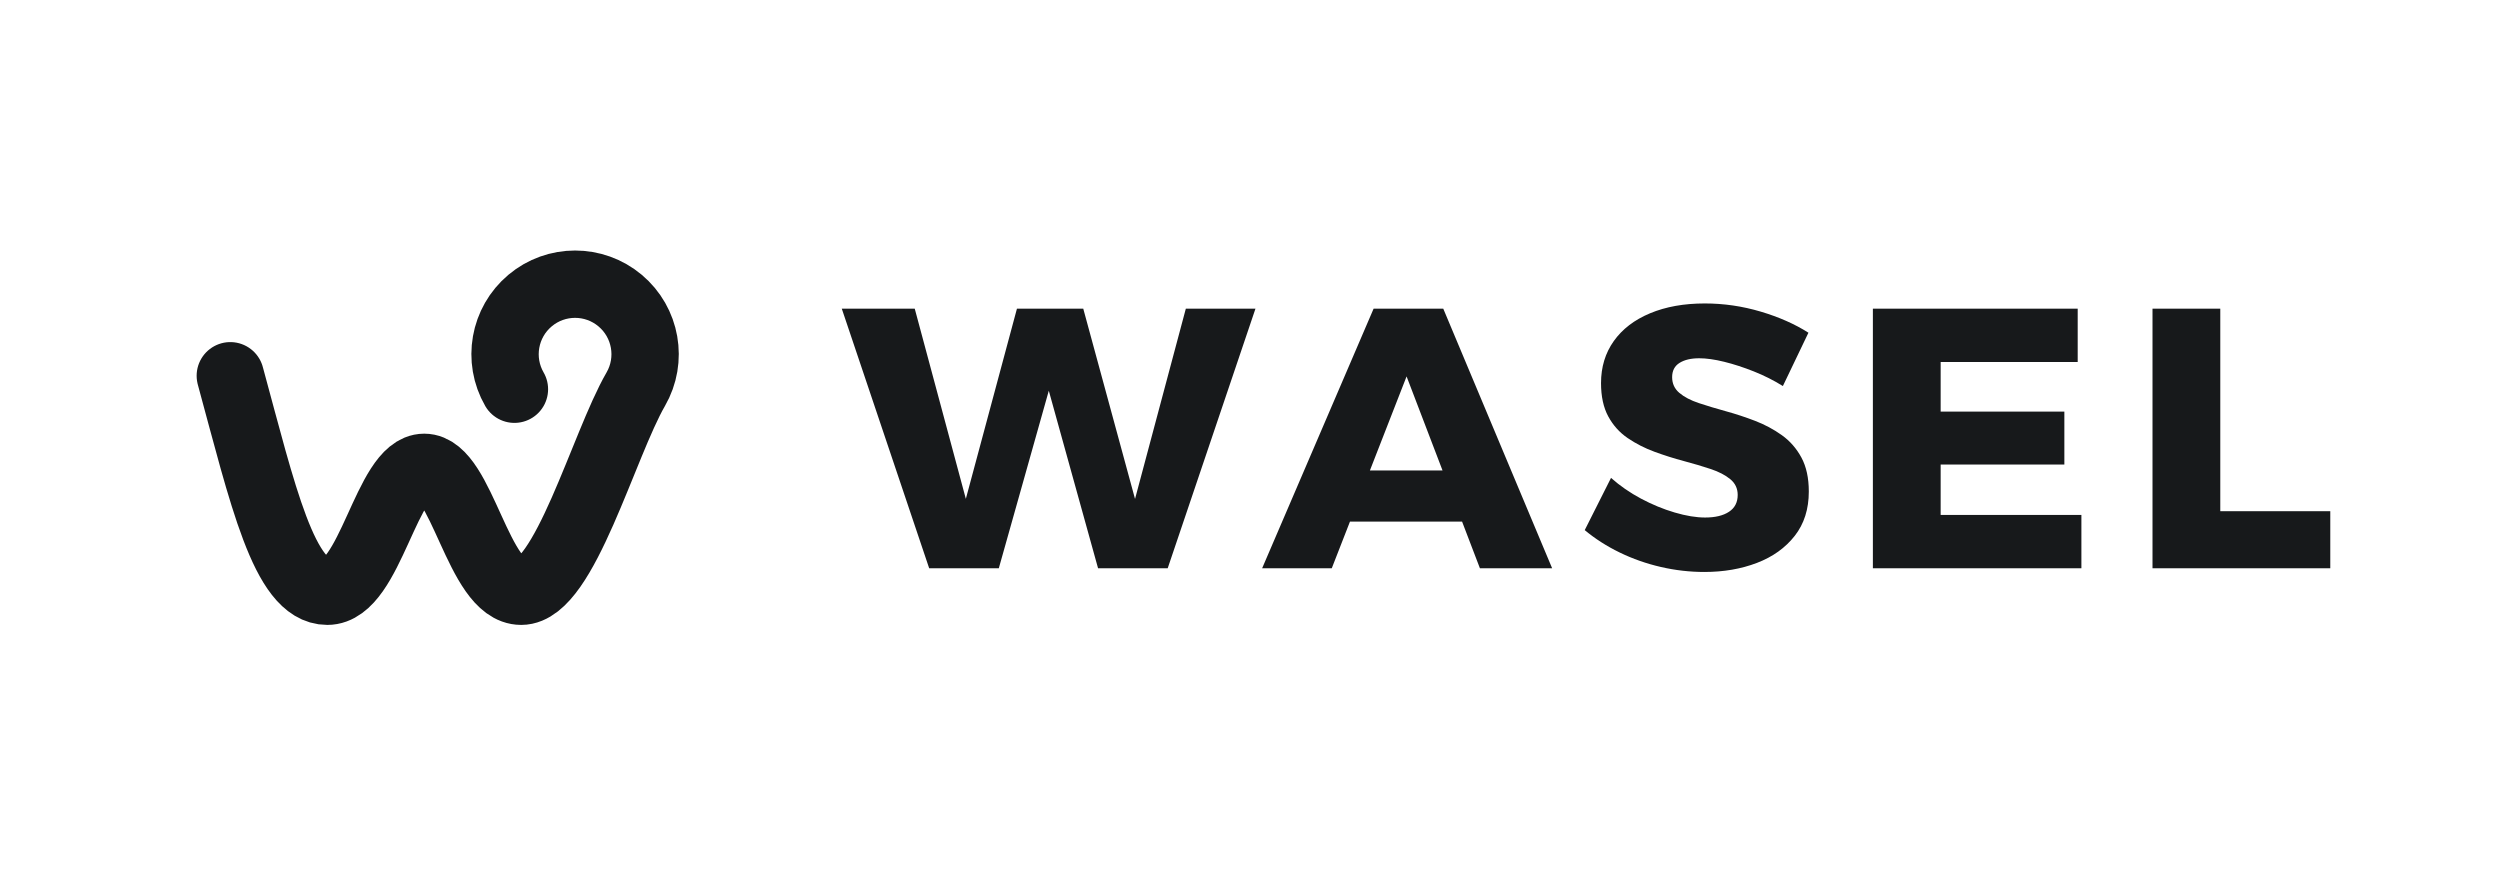
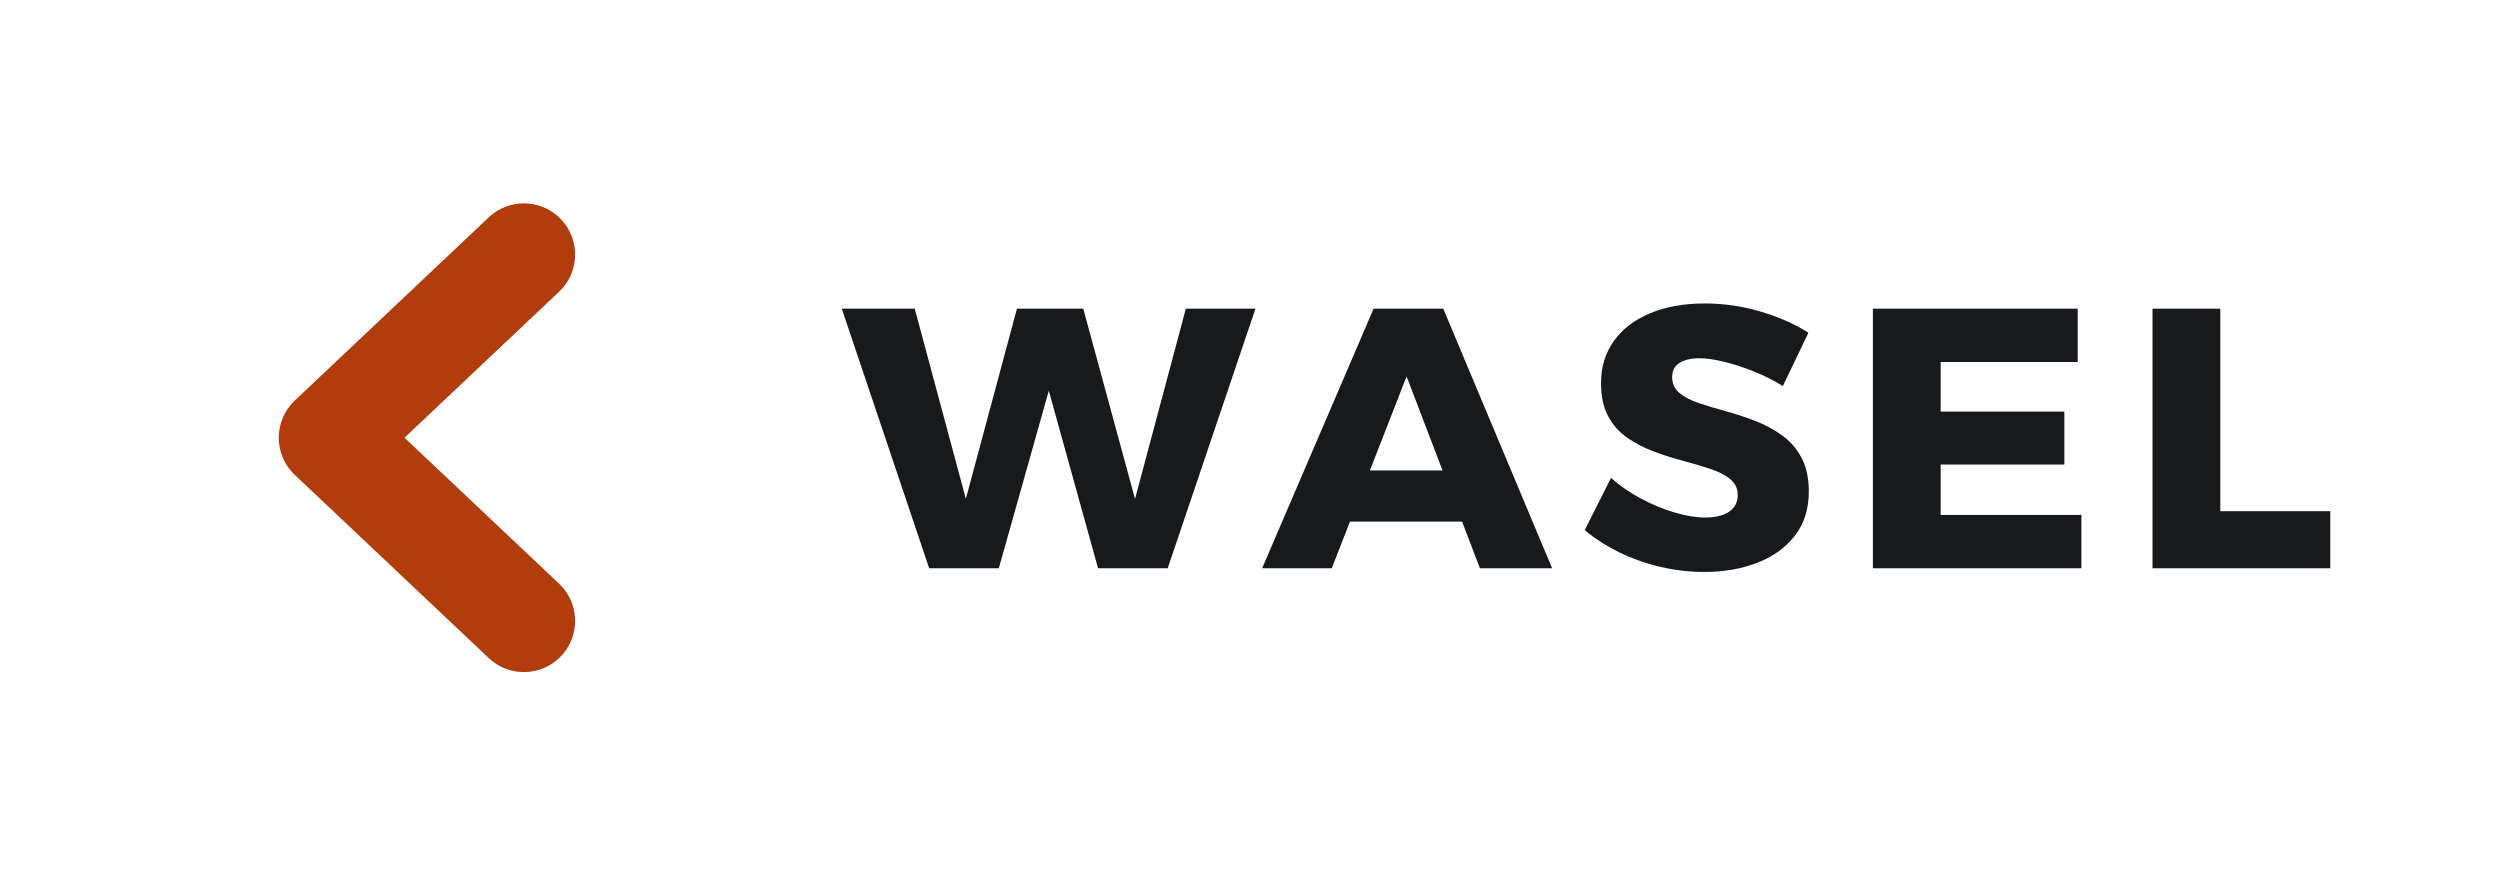
<svg xmlns="http://www.w3.org/2000/svg" viewBox="0 0 297 104" width="297" height="104">
  <g transform="translate(20,20) scale(0.64)">
-     <path d="M11.5 38.5 C17.5 60.5 21.5 78.5 29.5 78.5 C37.5 78.5 40.5 55.5 47.5 55.5 C54.5 55.5 57.5 78.5 65.5 78.5 C73.5 78.5 80.76 51.39 86.76 41 A13 13 0 1 0 64.24 41" fill="none" stroke="#17191B" stroke-width="12.5" stroke-linecap="round" stroke-linejoin="round" />
+     <path d="M66 16 L30 50 L66 84" fill="none" stroke="#B23C0B" stroke-width="19" stroke-linecap="round" stroke-linejoin="round" />
  </g>
  <path transform="translate(100.09,67.51)" d="M-0.088 -30.844H8.58L15.532 -4.972H13.772L20.724 -30.844H28.6L35.64 -4.972H33.88L40.788 -30.844H49.06L38.632 0.0H30.36L23.584 -24.42L25.432 -24.376L18.568 0.0H10.296ZM63.096 -30.844H71.368L84.304 0.0H75.724L67.012 -22.792L58.124 0.0H49.852ZM57.772 -11.616H75.768V-5.544H57.772ZM111.716 -21.648Q110.088 -22.66 108.262 -23.386Q106.436 -24.112 104.742 -24.53Q103.048 -24.948 101.772 -24.948Q100.32 -24.948 99.44 -24.398Q98.56 -23.848 98.56 -22.704Q98.56 -21.56 99.418 -20.834Q100.276 -20.108 101.728 -19.624Q103.18 -19.14 104.94 -18.656Q106.7 -18.172 108.416 -17.512Q110.132 -16.852 111.584 -15.818Q113.036 -14.784 113.916 -13.156Q114.796 -11.528 114.796 -9.108Q114.796 -5.984 113.124 -3.85Q111.452 -1.716 108.636 -0.638Q105.82 0.44 102.388 0.44Q99.792 0.44 97.218 -0.154Q94.644 -0.748 92.334 -1.87Q90.024 -2.992 88.176 -4.532L91.3 -10.736Q92.884 -9.328 94.864 -8.272Q96.844 -7.216 98.868 -6.622Q100.892 -6.028 102.476 -6.028Q104.28 -6.028 105.314 -6.71Q106.348 -7.392 106.348 -8.712Q106.348 -9.856 105.468 -10.582Q104.588 -11.308 103.136 -11.792Q101.684 -12.276 99.946 -12.738Q98.208 -13.2 96.47 -13.838Q94.732 -14.476 93.28 -15.466Q91.828 -16.456 90.97 -18.04Q90.112 -19.624 90.112 -22.0Q90.112 -24.86 91.63 -26.994Q93.148 -29.128 95.942 -30.294Q98.736 -31.46 102.432 -31.46Q105.82 -31.46 109.076 -30.492Q112.332 -29.524 114.752 -27.984ZM122.408 -30.844H146.74V-24.508H130.46V-18.612H145.156V-12.32H130.46V-6.336H147.18V0.0H122.408ZM155.628 -30.844H163.68V-6.776H176.748V0.0H155.628Z" fill="#17191B" />
</svg>
